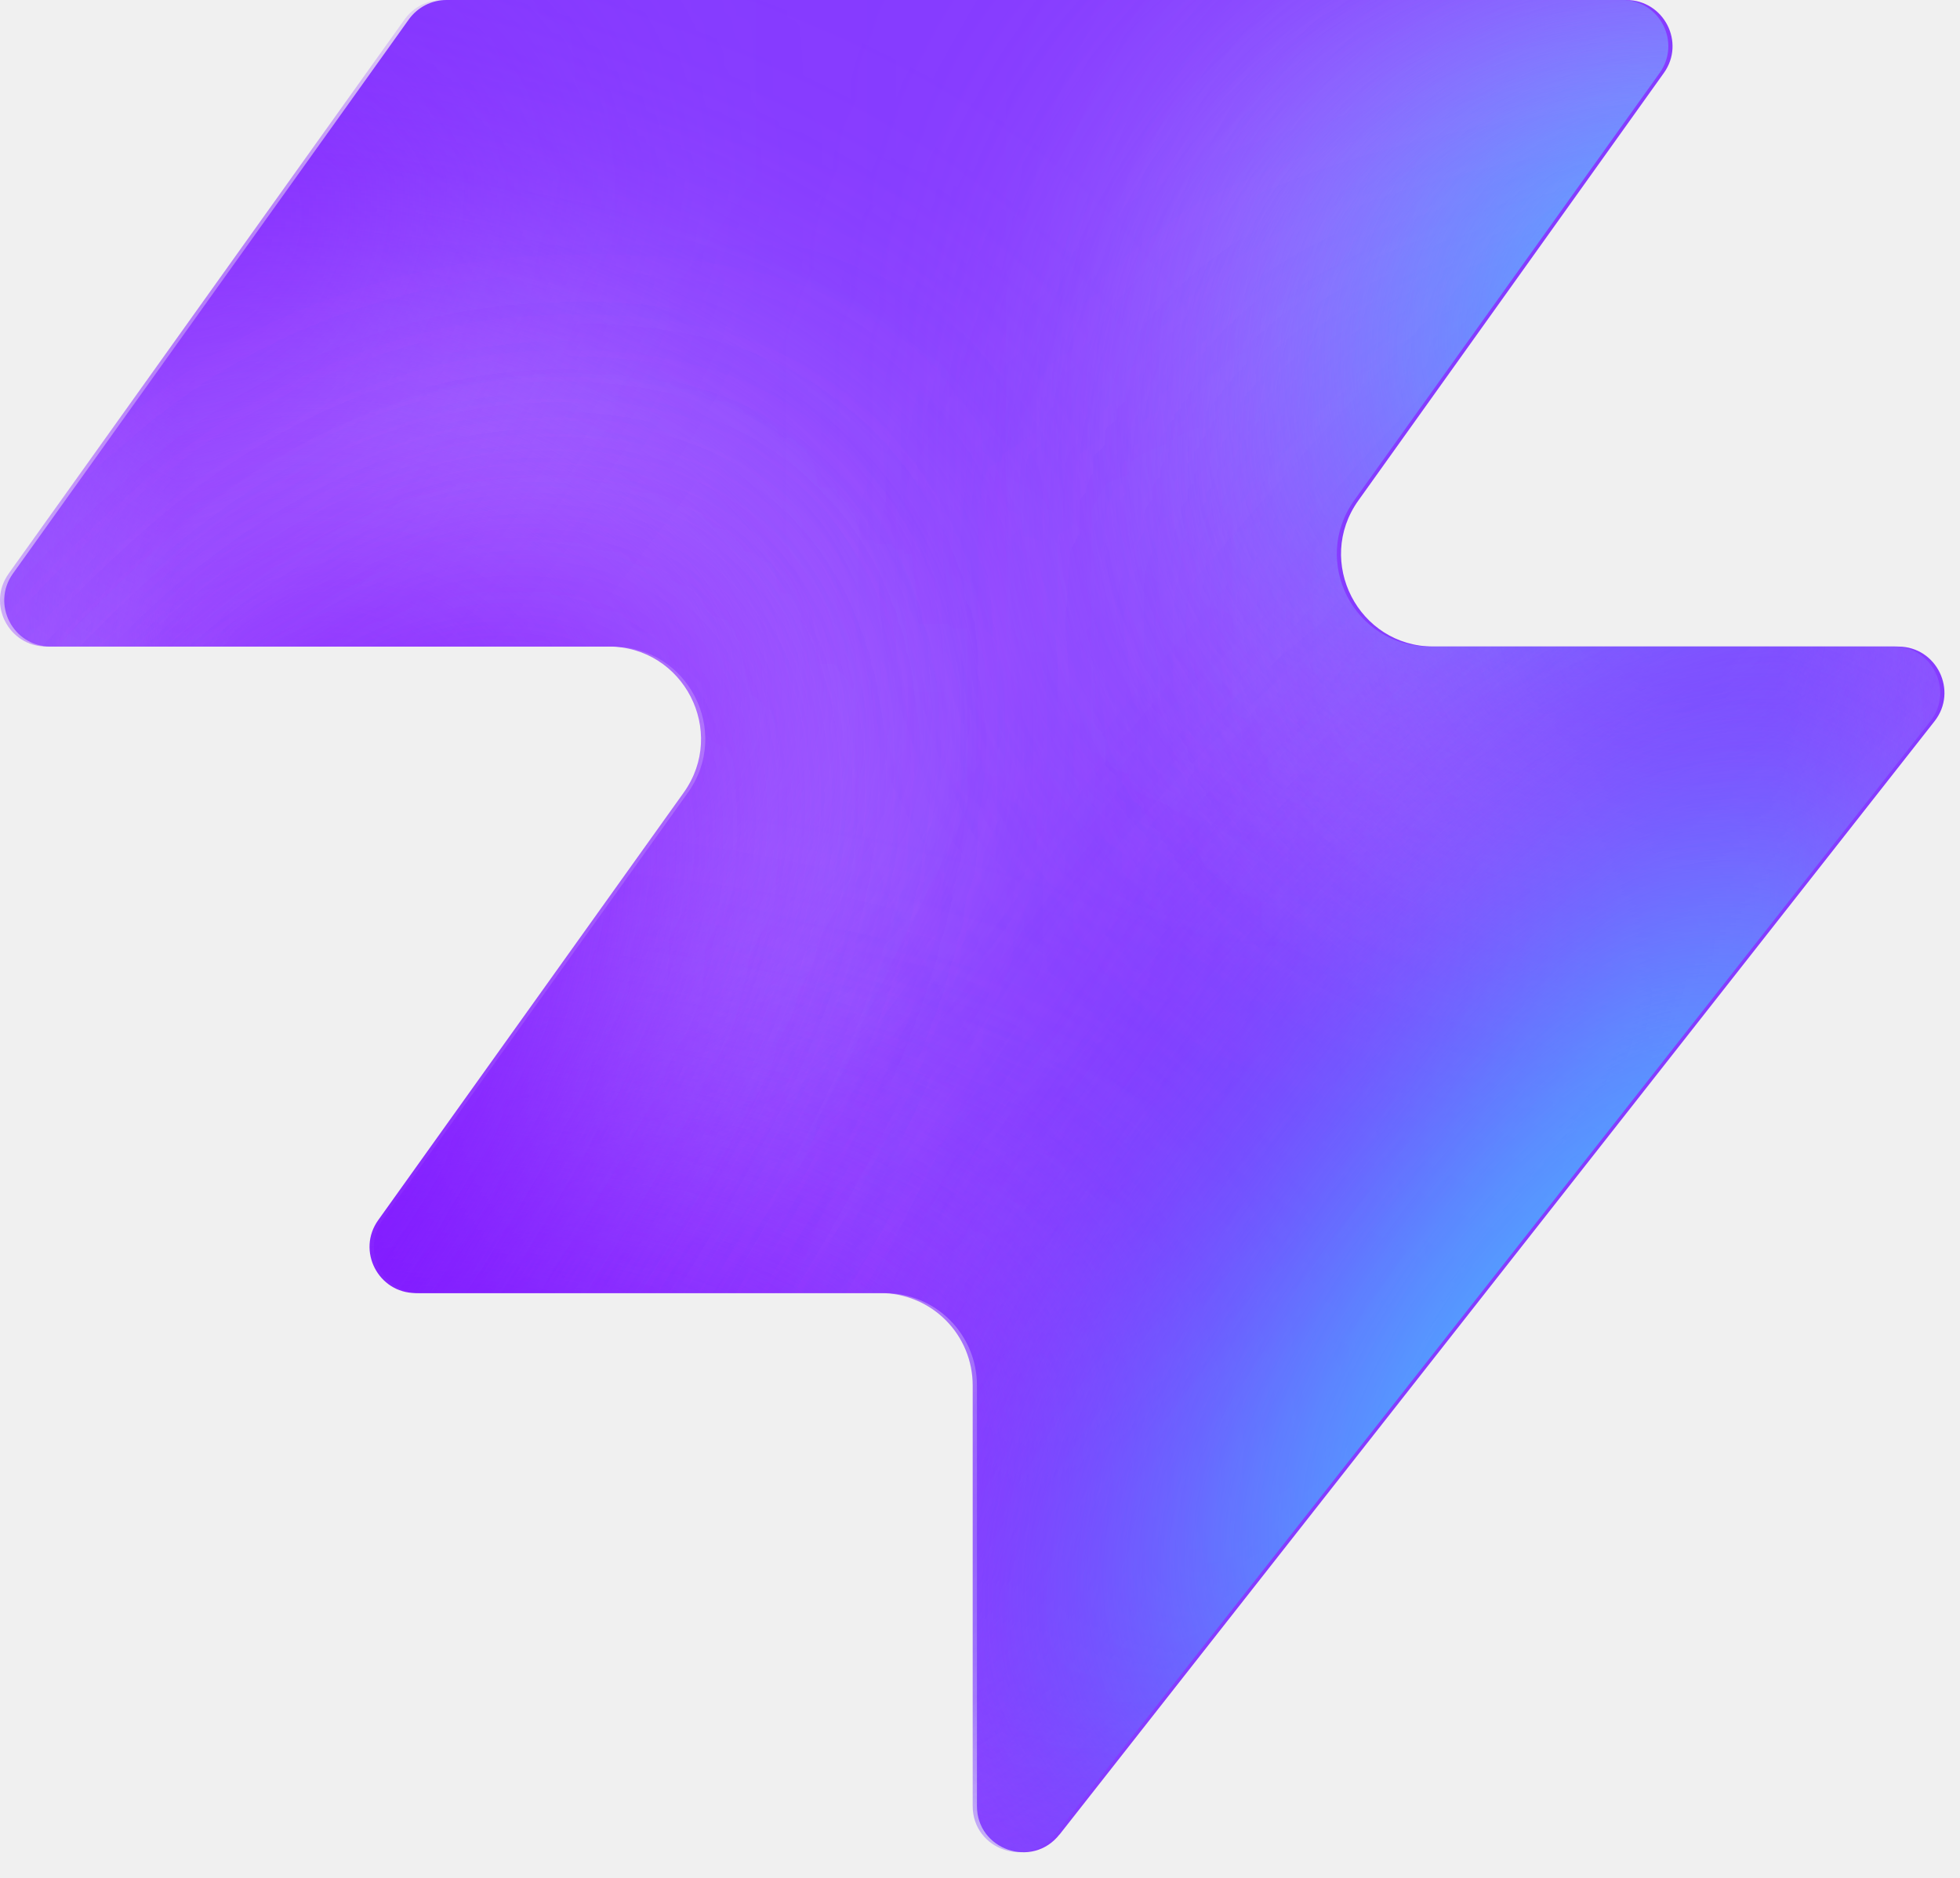
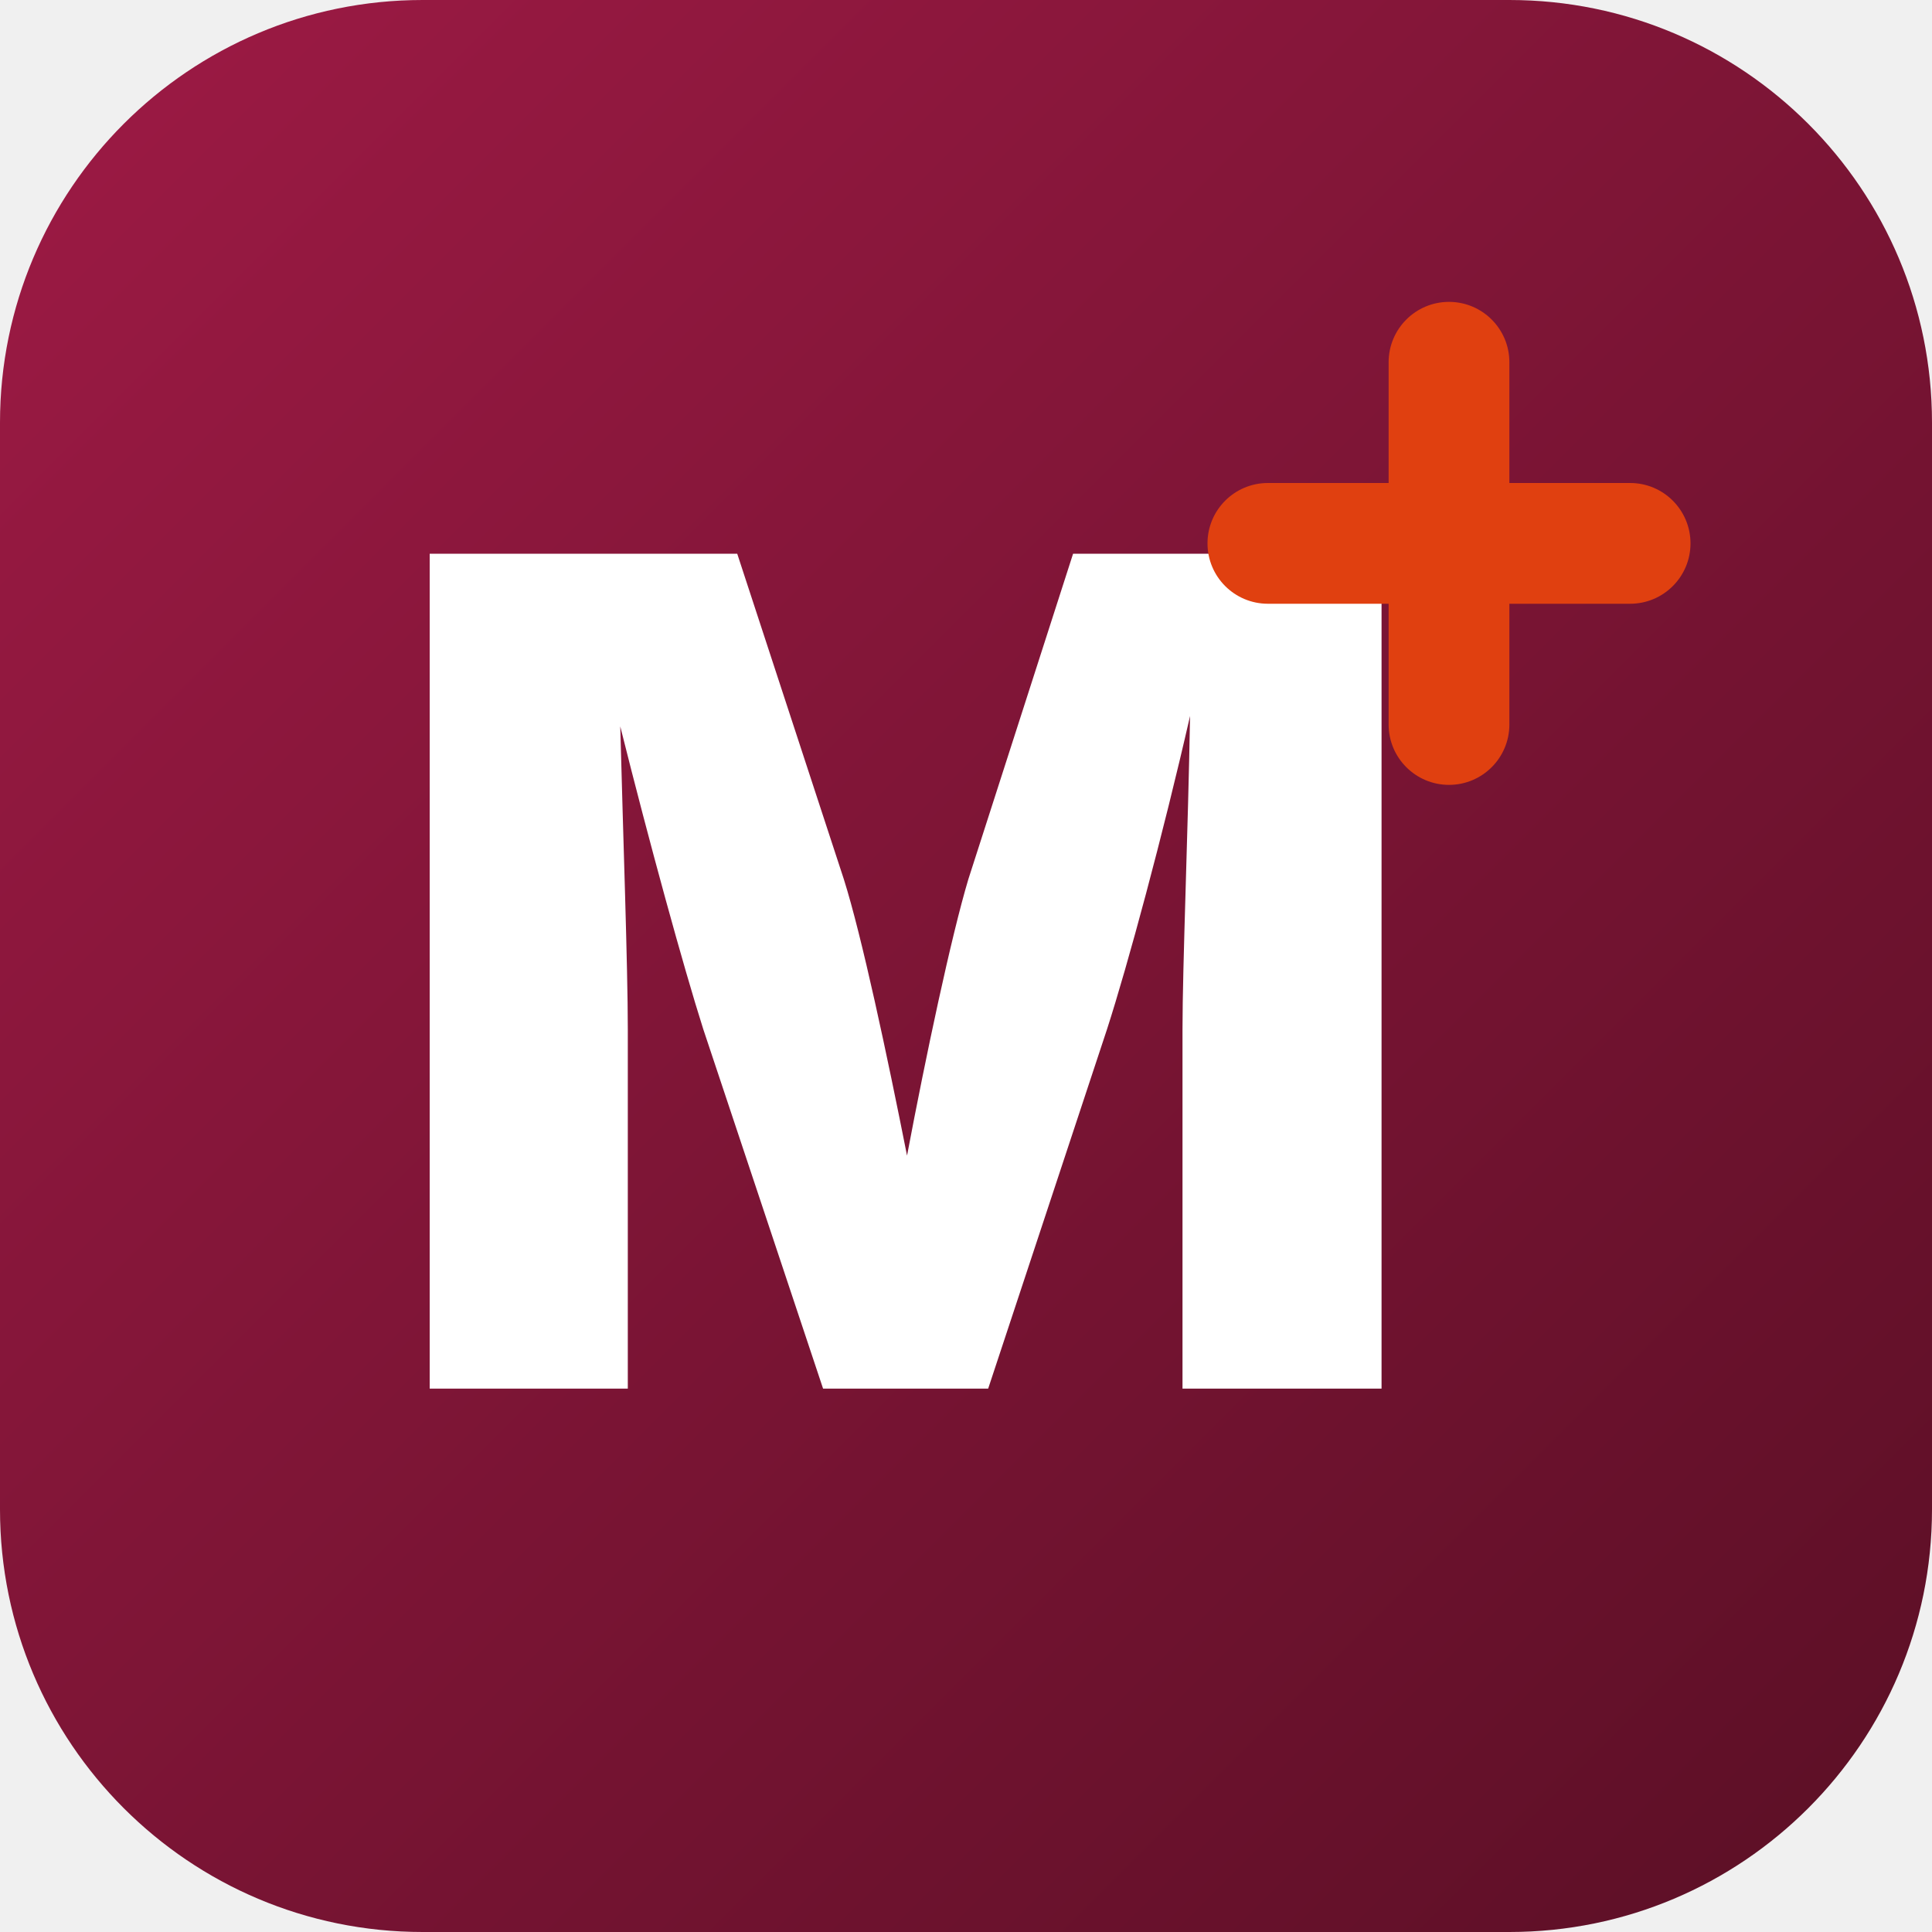
- <svg xmlns="http://www.w3.org/2000/svg" width="48" height="46" fill="none" viewBox="0 0 48 46">
-   <path fill="#863bff" d="M25.946 44.938c-.664.845-2.021.375-2.021-.698V33.937a2.26 2.26 0 0 0-2.262-2.262H10.287c-.92 0-1.456-1.04-.92-1.788l7.48-10.471c1.07-1.497 0-3.578-1.842-3.578H1.237c-.92 0-1.456-1.04-.92-1.788L10.013.474c.214-.297.556-.474.92-.474h28.894c.92 0 1.456 1.04.92 1.788l-7.48 10.471c-1.07 1.498 0 3.579 1.842 3.579h11.377c.943 0 1.473 1.088.89 1.83L25.947 44.94z" style="fill:#863bff;fill:color(display-p3 .525 .23 1);fill-opacity:1" />
-   <mask id="a" width="48" height="46" x="0" y="0" maskUnits="userSpaceOnUse" style="mask-type:alpha">
-     <path fill="#000" d="M25.842 44.938c-.664.844-2.021.375-2.021-.698V33.937a2.26 2.26 0 0 0-2.262-2.262H10.183c-.92 0-1.456-1.04-.92-1.788l7.48-10.471c1.07-1.498 0-3.579-1.842-3.579H1.133c-.92 0-1.456-1.04-.92-1.787L9.91.473c.214-.297.556-.474.92-.474h28.894c.92 0 1.456 1.04.92 1.788l-7.48 10.471c-1.07 1.498 0 3.578 1.842 3.578h11.377c.943 0 1.473 1.088.89 1.832L25.843 44.94z" style="fill:#000;fill-opacity:1" />
-   </mask>
-   <g mask="url(#a)">
-     <g filter="url(#b)">
-       <ellipse cx="5.508" cy="14.704" fill="#ede6ff" rx="5.508" ry="14.704" style="fill:#ede6ff;fill:color(display-p3 .927 .903 1);fill-opacity:1" transform="matrix(.00324 1 1 -.00324 -4.47 31.516)" />
-     </g>
-     <g filter="url(#c)">
-       <ellipse cx="10.399" cy="29.851" fill="#ede6ff" rx="10.399" ry="29.851" style="fill:#ede6ff;fill:color(display-p3 .927 .903 1);fill-opacity:1" transform="matrix(.00324 1 1 -.00324 -39.328 7.883)" />
-     </g>
-     <g filter="url(#d)">
-       <ellipse cx="5.508" cy="30.487" fill="#7e14ff" rx="5.508" ry="30.487" style="fill:#7e14ff;fill:color(display-p3 .492 .077 1);fill-opacity:1" transform="rotate(89.814 -25.913 -14.639)scale(1 -1)" />
-     </g>
-     <g filter="url(#e)">
-       <ellipse cx="5.508" cy="30.599" fill="#7e14ff" rx="5.508" ry="30.599" style="fill:#7e14ff;fill:color(display-p3 .492 .077 1);fill-opacity:1" transform="rotate(89.814 -32.644 -3.334)scale(1 -1)" />
-     </g>
-     <g filter="url(#f)">
-       <ellipse cx="5.508" cy="30.599" fill="#7e14ff" rx="5.508" ry="30.599" style="fill:#7e14ff;fill:color(display-p3 .492 .077 1);fill-opacity:1" transform="matrix(.00324 1 1 -.00324 -34.34 30.47)" />
-     </g>
-     <g filter="url(#g)">
-       <ellipse cx="14.072" cy="22.078" fill="#ede6ff" rx="14.072" ry="22.078" style="fill:#ede6ff;fill:color(display-p3 .927 .903 1);fill-opacity:1" transform="rotate(93.35 24.506 48.493)scale(-1 1)" />
-     </g>
-     <g filter="url(#h)">
-       <ellipse cx="3.47" cy="21.501" fill="#7e14ff" rx="3.47" ry="21.501" style="fill:#7e14ff;fill:color(display-p3 .492 .077 1);fill-opacity:1" transform="rotate(89.009 28.708 47.59)scale(-1 1)" />
-     </g>
-     <g filter="url(#i)">
-       <ellipse cx="3.47" cy="21.501" fill="#7e14ff" rx="3.47" ry="21.501" style="fill:#7e14ff;fill:color(display-p3 .492 .077 1);fill-opacity:1" transform="rotate(89.009 28.708 47.59)scale(-1 1)" />
-     </g>
-     <g filter="url(#j)">
-       <ellipse cx=".387" cy="8.972" fill="#7e14ff" rx="4.407" ry="29.108" style="fill:#7e14ff;fill:color(display-p3 .492 .077 1);fill-opacity:1" transform="rotate(39.51 .387 8.972)" />
-     </g>
-     <g filter="url(#k)">
-       <ellipse cx="47.523" cy="-6.092" fill="#7e14ff" rx="4.407" ry="29.108" style="fill:#7e14ff;fill:color(display-p3 .492 .077 1);fill-opacity:1" transform="rotate(37.892 47.523 -6.092)" />
-     </g>
-     <g filter="url(#l)">
-       <ellipse cx="41.412" cy="6.333" fill="#47bfff" rx="5.971" ry="9.665" style="fill:#47bfff;fill:color(display-p3 .28 .748 1);fill-opacity:1" transform="rotate(37.892 41.412 6.333)" />
-     </g>
-     <g filter="url(#m)">
-       <ellipse cx="-1.879" cy="38.332" fill="#7e14ff" rx="4.407" ry="29.108" style="fill:#7e14ff;fill:color(display-p3 .492 .077 1);fill-opacity:1" transform="rotate(37.892 -1.88 38.332)" />
-     </g>
-     <g filter="url(#n)">
-       <ellipse cx="-1.879" cy="38.332" fill="#7e14ff" rx="4.407" ry="29.108" style="fill:#7e14ff;fill:color(display-p3 .492 .077 1);fill-opacity:1" transform="rotate(37.892 -1.88 38.332)" />
-     </g>
-     <g filter="url(#o)">
-       <ellipse cx="35.651" cy="29.907" fill="#7e14ff" rx="4.407" ry="29.108" style="fill:#7e14ff;fill:color(display-p3 .492 .077 1);fill-opacity:1" transform="rotate(37.892 35.651 29.907)" />
-     </g>
-     <g filter="url(#p)">
-       <ellipse cx="38.418" cy="32.4" fill="#47bfff" rx="5.971" ry="15.297" style="fill:#47bfff;fill:color(display-p3 .28 .748 1);fill-opacity:1" transform="rotate(37.892 38.418 32.4)" />
-     </g>
-   </g>
+ <svg xmlns="http://www.w3.org/2000/svg" width="32" height="32" viewBox="0 0 32 32">
  <defs>
-     <filter id="b" width="60.045" height="41.654" x="-19.77" y="16.149" color-interpolation-filters="sRGB" filterUnits="userSpaceOnUse">
-       <feFlood flood-opacity="0" result="BackgroundImageFix" />
-       <feBlend in="SourceGraphic" in2="BackgroundImageFix" result="shape" />
-       <feGaussianBlur result="effect1_foregroundBlur_2002_17158" stdDeviation="7.659" />
-     </filter>
-     <filter id="c" width="90.34" height="51.437" x="-54.613" y="-7.533" color-interpolation-filters="sRGB" filterUnits="userSpaceOnUse">
-       <feFlood flood-opacity="0" result="BackgroundImageFix" />
-       <feBlend in="SourceGraphic" in2="BackgroundImageFix" result="shape" />
-       <feGaussianBlur result="effect1_foregroundBlur_2002_17158" stdDeviation="7.659" />
-     </filter>
-     <filter id="d" width="79.355" height="29.4" x="-49.64" y="2.03" color-interpolation-filters="sRGB" filterUnits="userSpaceOnUse">
-       <feFlood flood-opacity="0" result="BackgroundImageFix" />
-       <feBlend in="SourceGraphic" in2="BackgroundImageFix" result="shape" />
-       <feGaussianBlur result="effect1_foregroundBlur_2002_17158" stdDeviation="4.596" />
-     </filter>
-     <filter id="e" width="79.579" height="29.4" x="-45.045" y="20.029" color-interpolation-filters="sRGB" filterUnits="userSpaceOnUse">
-       <feFlood flood-opacity="0" result="BackgroundImageFix" />
-       <feBlend in="SourceGraphic" in2="BackgroundImageFix" result="shape" />
-       <feGaussianBlur result="effect1_foregroundBlur_2002_17158" stdDeviation="4.596" />
-     </filter>
-     <filter id="f" width="79.579" height="29.4" x="-43.513" y="21.178" color-interpolation-filters="sRGB" filterUnits="userSpaceOnUse">
-       <feFlood flood-opacity="0" result="BackgroundImageFix" />
-       <feBlend in="SourceGraphic" in2="BackgroundImageFix" result="shape" />
-       <feGaussianBlur result="effect1_foregroundBlur_2002_17158" stdDeviation="4.596" />
-     </filter>
-     <filter id="g" width="74.749" height="58.852" x="15.756" y="-17.901" color-interpolation-filters="sRGB" filterUnits="userSpaceOnUse">
-       <feFlood flood-opacity="0" result="BackgroundImageFix" />
-       <feBlend in="SourceGraphic" in2="BackgroundImageFix" result="shape" />
-       <feGaussianBlur result="effect1_foregroundBlur_2002_17158" stdDeviation="7.659" />
-     </filter>
-     <filter id="h" width="61.377" height="25.362" x="23.548" y="2.284" color-interpolation-filters="sRGB" filterUnits="userSpaceOnUse">
-       <feFlood flood-opacity="0" result="BackgroundImageFix" />
-       <feBlend in="SourceGraphic" in2="BackgroundImageFix" result="shape" />
-       <feGaussianBlur result="effect1_foregroundBlur_2002_17158" stdDeviation="4.596" />
-     </filter>
-     <filter id="i" width="61.377" height="25.362" x="23.548" y="2.284" color-interpolation-filters="sRGB" filterUnits="userSpaceOnUse">
-       <feFlood flood-opacity="0" result="BackgroundImageFix" />
-       <feBlend in="SourceGraphic" in2="BackgroundImageFix" result="shape" />
-       <feGaussianBlur result="effect1_foregroundBlur_2002_17158" stdDeviation="4.596" />
-     </filter>
-     <filter id="j" width="56.045" height="63.649" x="-27.636" y="-22.853" color-interpolation-filters="sRGB" filterUnits="userSpaceOnUse">
-       <feFlood flood-opacity="0" result="BackgroundImageFix" />
-       <feBlend in="SourceGraphic" in2="BackgroundImageFix" result="shape" />
-       <feGaussianBlur result="effect1_foregroundBlur_2002_17158" stdDeviation="4.596" />
-     </filter>
-     <filter id="k" width="54.814" height="64.646" x="20.116" y="-38.415" color-interpolation-filters="sRGB" filterUnits="userSpaceOnUse">
-       <feFlood flood-opacity="0" result="BackgroundImageFix" />
-       <feBlend in="SourceGraphic" in2="BackgroundImageFix" result="shape" />
-       <feGaussianBlur result="effect1_foregroundBlur_2002_17158" stdDeviation="4.596" />
-     </filter>
-     <filter id="l" width="33.541" height="35.313" x="24.641" y="-11.323" color-interpolation-filters="sRGB" filterUnits="userSpaceOnUse">
-       <feFlood flood-opacity="0" result="BackgroundImageFix" />
-       <feBlend in="SourceGraphic" in2="BackgroundImageFix" result="shape" />
-       <feGaussianBlur result="effect1_foregroundBlur_2002_17158" stdDeviation="4.596" />
-     </filter>
-     <filter id="m" width="54.814" height="64.646" x="-29.286" y="6.009" color-interpolation-filters="sRGB" filterUnits="userSpaceOnUse">
-       <feFlood flood-opacity="0" result="BackgroundImageFix" />
-       <feBlend in="SourceGraphic" in2="BackgroundImageFix" result="shape" />
-       <feGaussianBlur result="effect1_foregroundBlur_2002_17158" stdDeviation="4.596" />
-     </filter>
-     <filter id="n" width="54.814" height="64.646" x="-29.286" y="6.009" color-interpolation-filters="sRGB" filterUnits="userSpaceOnUse">
-       <feFlood flood-opacity="0" result="BackgroundImageFix" />
-       <feBlend in="SourceGraphic" in2="BackgroundImageFix" result="shape" />
-       <feGaussianBlur result="effect1_foregroundBlur_2002_17158" stdDeviation="4.596" />
-     </filter>
-     <filter id="o" width="54.814" height="64.646" x="8.244" y="-2.416" color-interpolation-filters="sRGB" filterUnits="userSpaceOnUse">
-       <feFlood flood-opacity="0" result="BackgroundImageFix" />
-       <feBlend in="SourceGraphic" in2="BackgroundImageFix" result="shape" />
-       <feGaussianBlur result="effect1_foregroundBlur_2002_17158" stdDeviation="4.596" />
-     </filter>
-     <filter id="p" width="39.409" height="43.623" x="18.713" y="10.588" color-interpolation-filters="sRGB" filterUnits="userSpaceOnUse">
-       <feFlood flood-opacity="0" result="BackgroundImageFix" />
-       <feBlend in="SourceGraphic" in2="BackgroundImageFix" result="shape" />
-       <feGaussianBlur result="effect1_foregroundBlur_2002_17158" stdDeviation="4.596" />
-     </filter>
+     <linearGradient id="bg" x1="0" y1="0" x2="1" y2="1">
+       <stop offset="0%" stop-color="#9E1A45" />
+       <stop offset="100%" stop-color="#5A0F25" />
+     </linearGradient>
  </defs>
+   <rect width="32" height="32" rx="7" fill="url(#bg)" />
+   <text x="15" y="23" font-family="system-ui,-apple-system,sans-serif" font-size="19" font-weight="800" fill="white" text-anchor="middle">M</text>
+   <rect x="23" y="5" width="2" height="8" rx="1" fill="#E04010" />
+   <rect x="20" y="8" width="8" height="2" rx="1" fill="#E04010" />
</svg>
